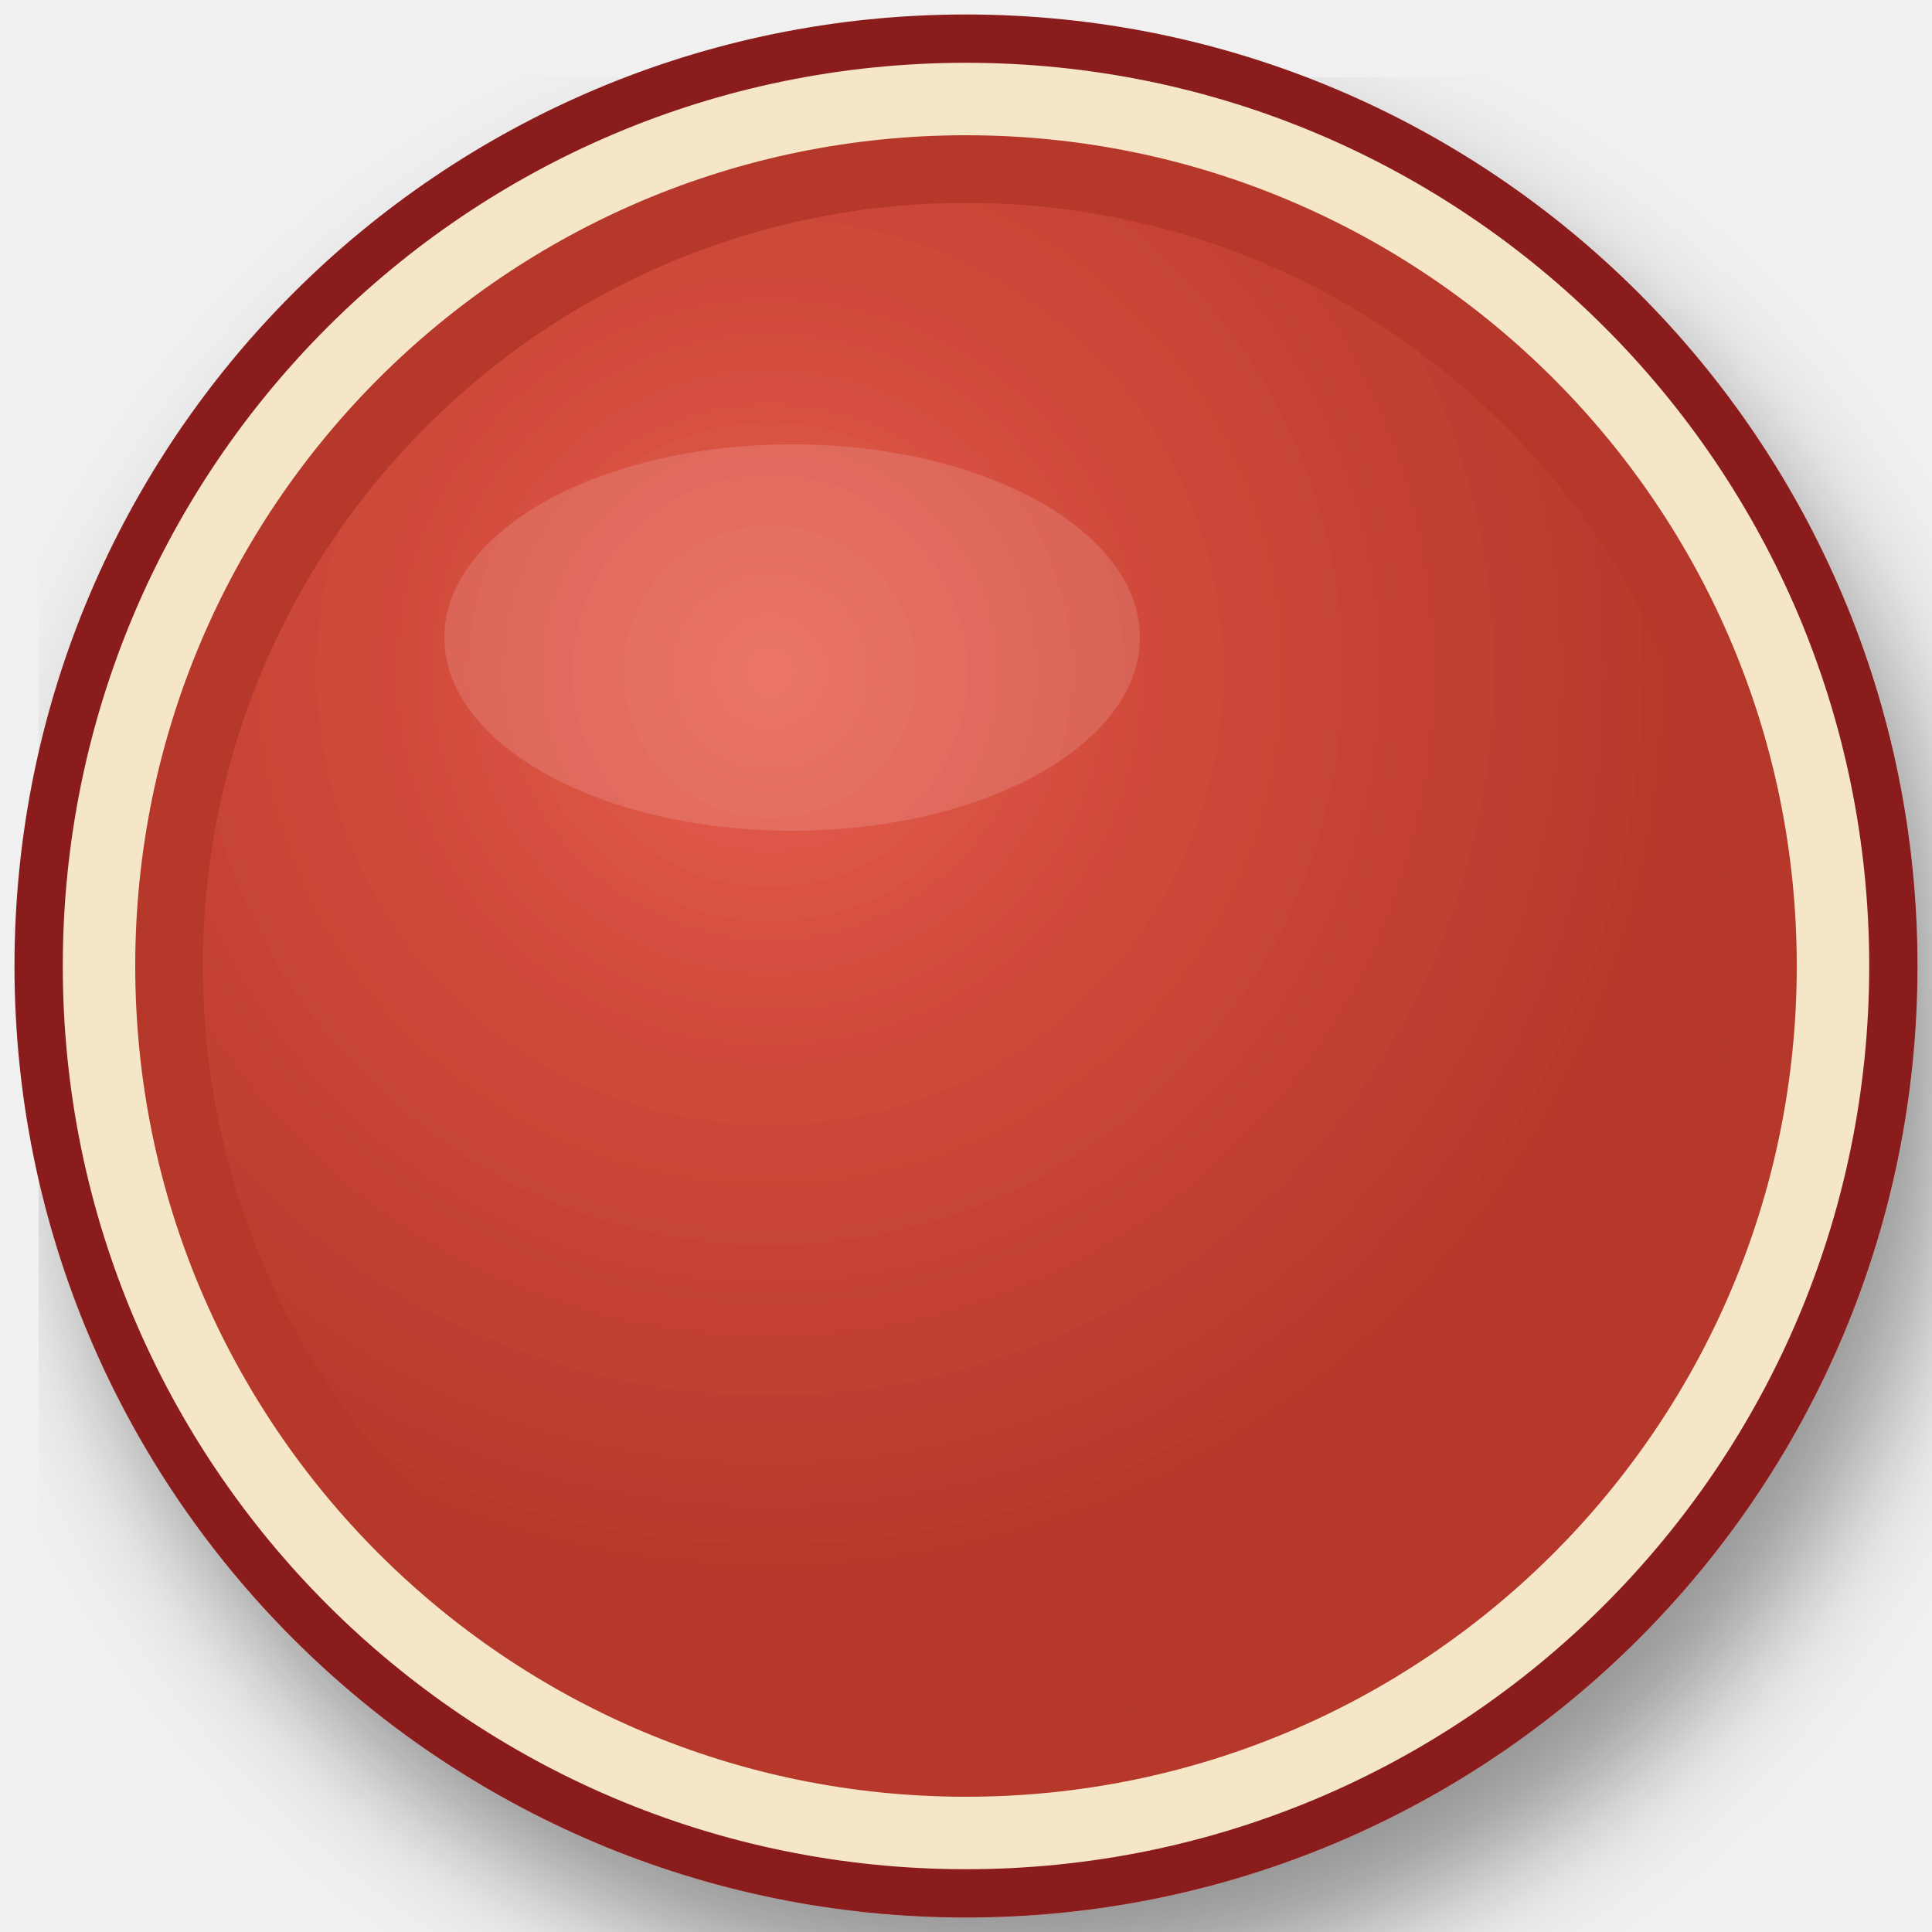
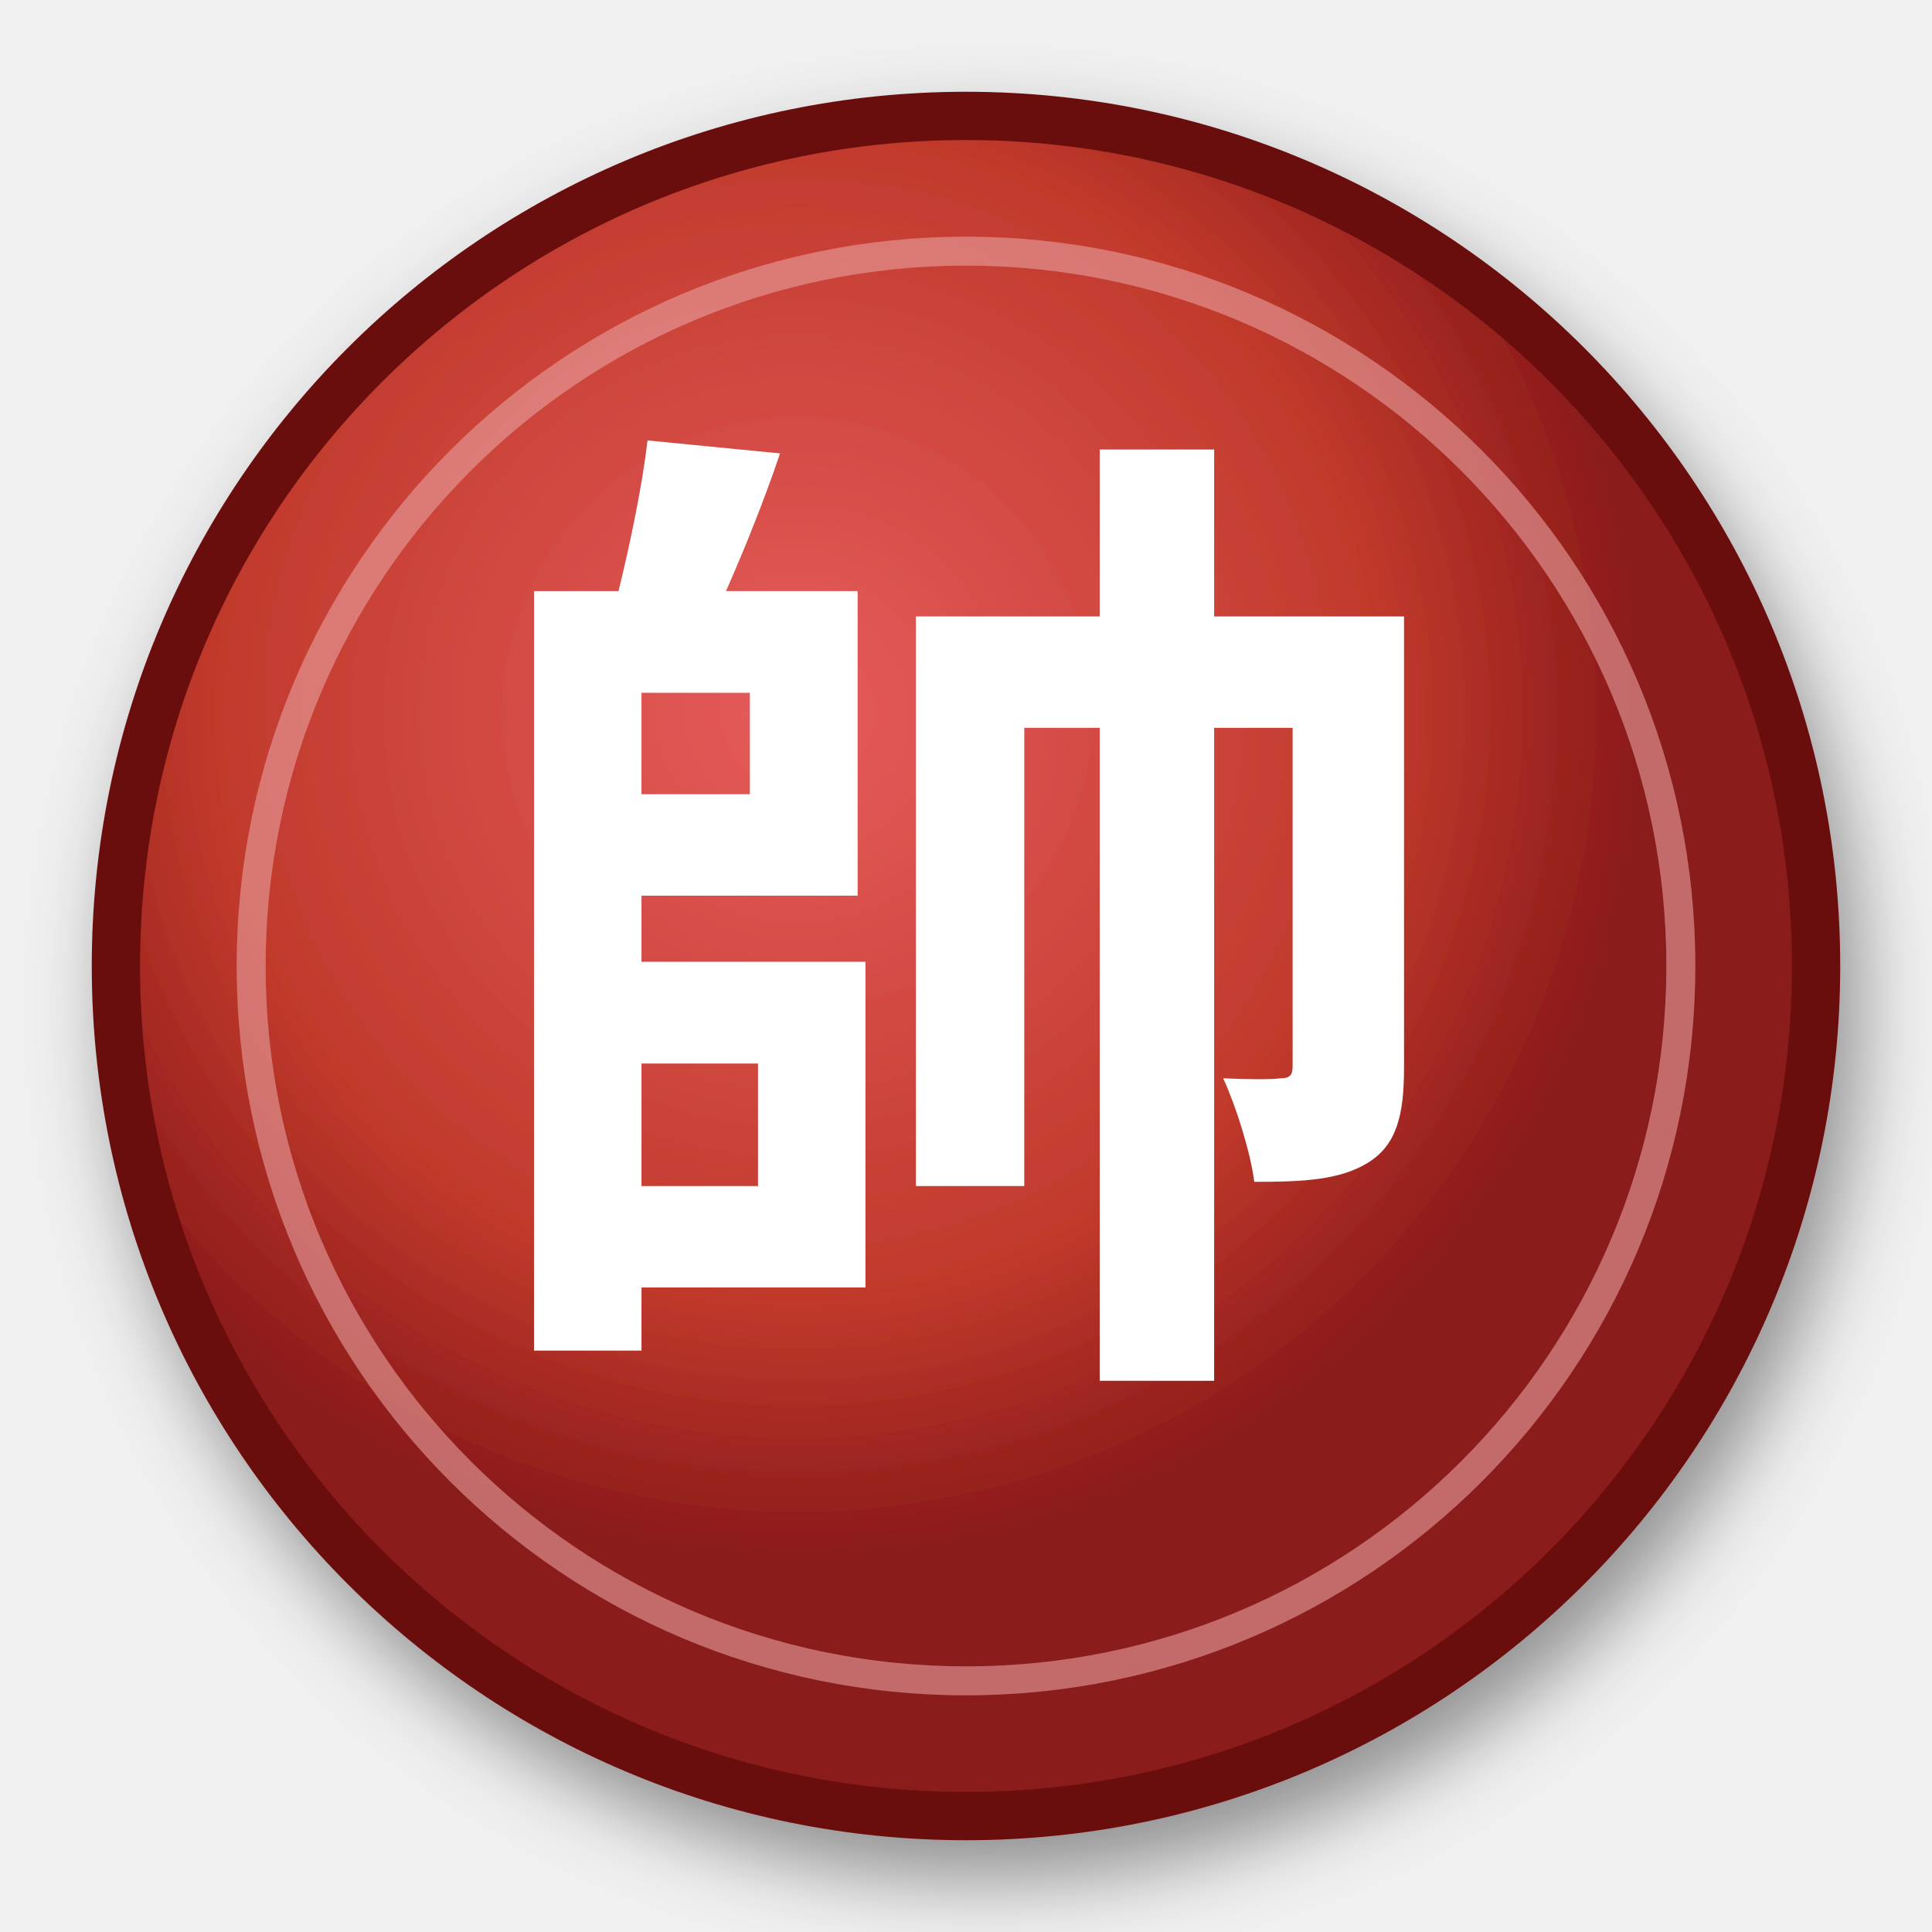
<svg xmlns="http://www.w3.org/2000/svg" viewBox="0 0 100 100">
  <defs>
-     <radialGradient id="pieceFill" cx="38%" cy="32%" r="58%">
-       <stop offset="0%" stop-color="#e86050" />
-       <stop offset="40%" stop-color="#d04a3a" />
-       <stop offset="100%" stop-color="#b5372a" />
+     <radialGradient id="rg" cx="40%" cy="35%" r="50%">
+       <stop offset="0%" stop-color="#e65c5c" />
+       <stop offset="70%" stop-color="#c0392b" />
+       <stop offset="100%" stop-color="#8b1a1a" />
    </radialGradient>
-     <filter id="shadow" x="-20%" y="-20%" width="140%" height="160%">
-       <feDropShadow dx="2" dy="4" stdDeviation="3" flood-color="#000000" flood-opacity="0.38" />
+     <filter id="shadow">
+       <feDropShadow dx="1" dy="2" stdDeviation="2" flood-opacity="0.4" />
    </filter>
  </defs>
-   <g filter="url(#shadow)">
-     <circle cx="50" cy="50" r="42" fill="url(#pieceFill)" stroke="#b5372a" stroke-width="5" />
-     <circle cx="50" cy="50" r="45" fill="none" stroke="#f5e6c8" stroke-width="4" />
-     <circle cx="50" cy="50" r="48" fill="none" stroke="#8b1a1a" stroke-width="2.5" />
-     <ellipse cx="41" cy="33" rx="18" ry="10" fill="#ffffff" opacity="0.14" />
-   </g>
+   <circle cx="50" cy="50" r="44" fill="url(#rg)" stroke="#6b1010" stroke-width="2.5" filter="url(#shadow)" />
+   <circle cx="50" cy="50" r="37" fill="none" stroke="#e8a0a0" stroke-width="1.5" opacity="0.6" />
+   <text x="50" y="67" font-family="KaiTi, SimKai, STKaiti, serif" font-size="52" text-anchor="middle" fill="#fff" font-weight="bold">帥</text>
</svg>
